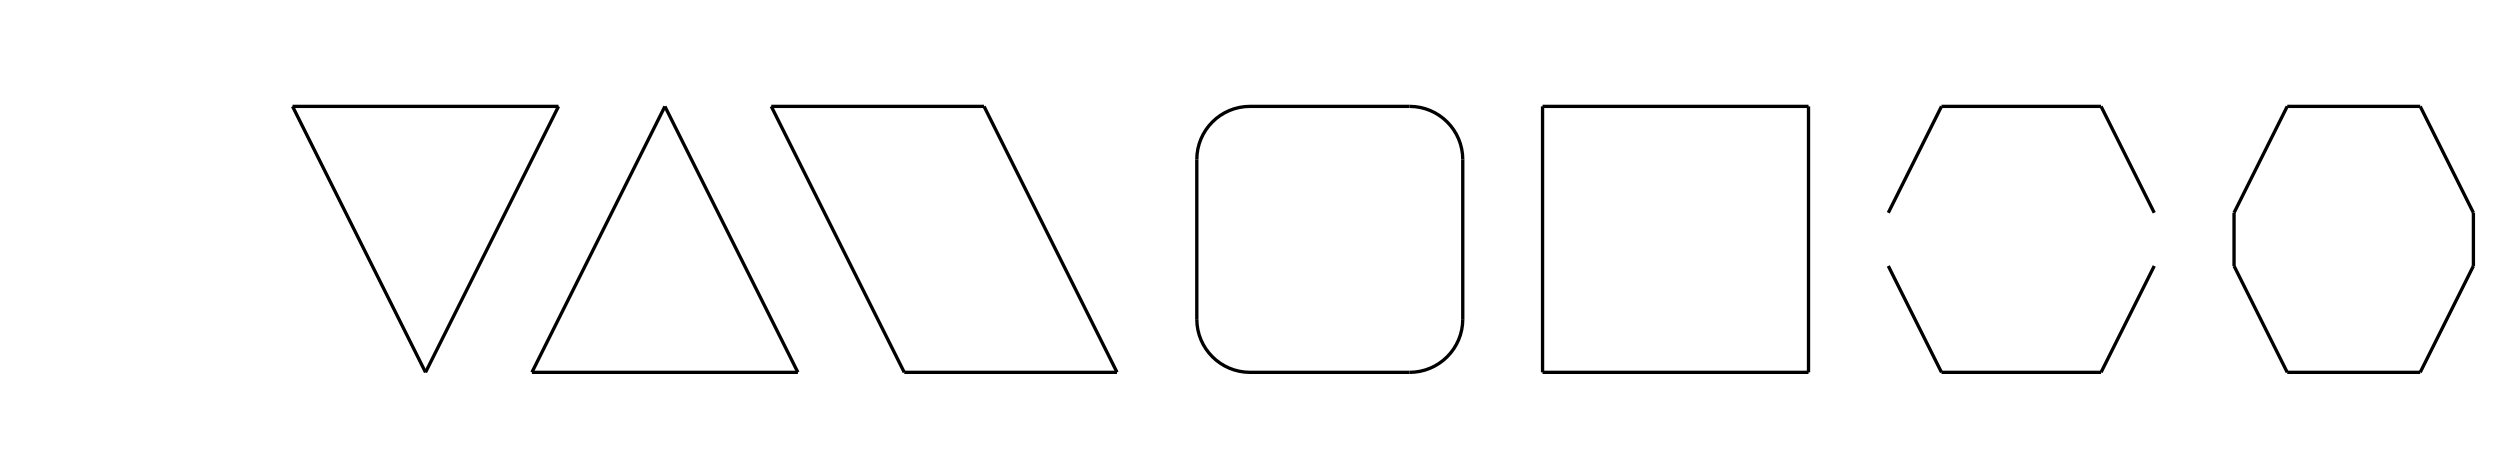
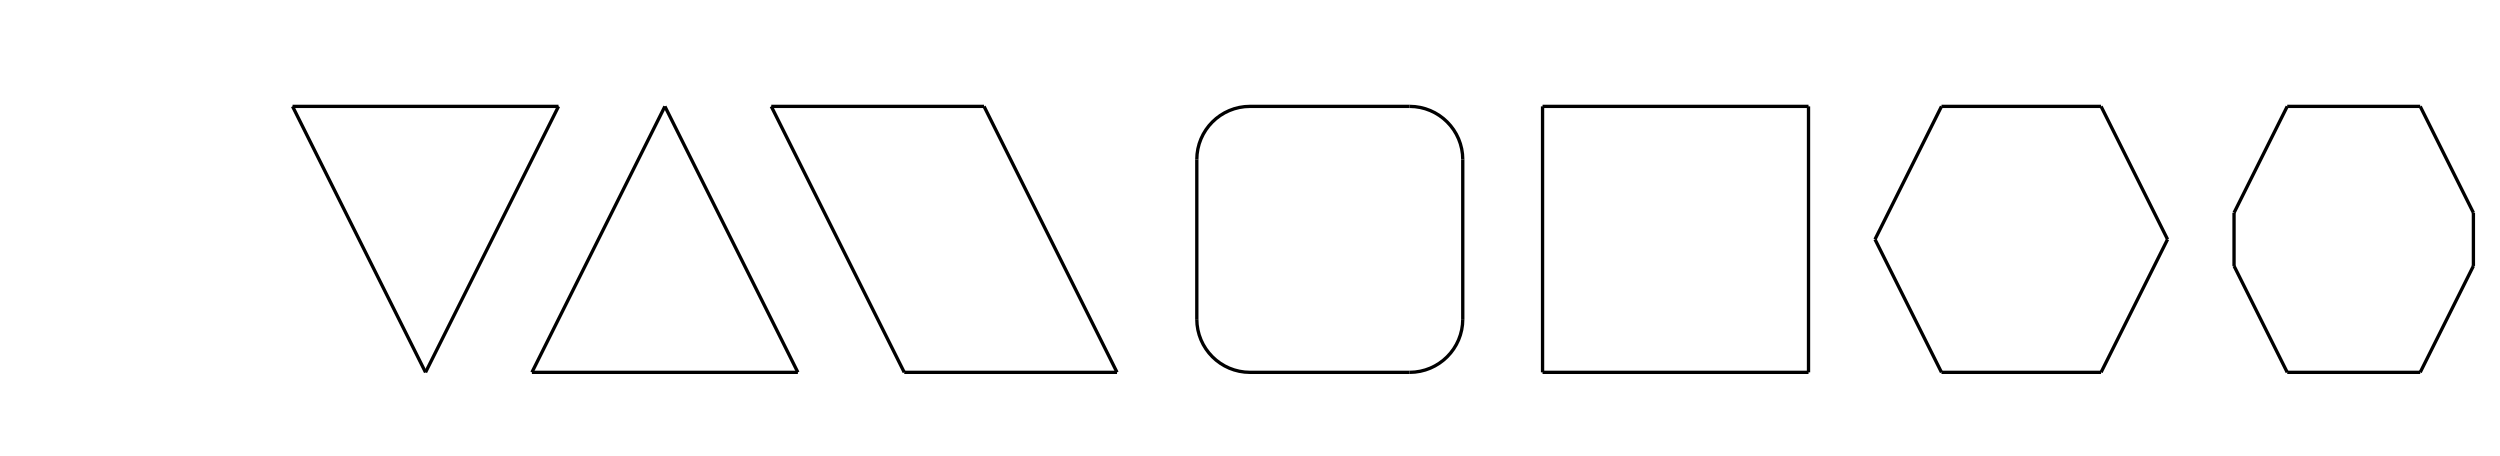
- <svg xmlns="http://www.w3.org/2000/svg" class="diagram" version="1.1" height="136" width="752">
+ <svg xmlns="http://www.w3.org/2000/svg" class="diagram" version="1.1" height="137" width="752">
  <g transform="translate(8,16)">
-     <path d="M 80,16 L 80,16" style="fill:none;stroke:#000;" />
-     <path d="M 120,96 L 120,96" style="fill:none;stroke:#000;" />
-     <path d="M 152,96 L 152,96" style="fill:none;stroke:#000;" />
-     <path d="M 160,16 L 160,16" style="fill:none;stroke:#000;" />
-     <path d="M 192,16 L 192,16" style="fill:none;stroke:#000;" />
-     <path d="M 224,16 L 224,16" style="fill:none;stroke:#000;" />
-     <path d="M 232,96 L 232,96" style="fill:none;stroke:#000;" />
-     <path d="M 264,96 L 264,96" style="fill:none;stroke:#000;" />
-     <path d="M 288,16 L 288,16" style="fill:none;stroke:#000;" />
-     <path d="M 328,96 L 328,96" style="fill:none;stroke:#000;" />
+     <path d="M 80,16 L 160,16" style="fill:none;stroke:#000;" />
+     <path d="M 224,16 L 288,16" style="fill:none;stroke:#000;" />
+     <path d="M 368,16 L 416,16" style="fill:none;stroke:#000;" />
+     <path d="M 456,16 L 536,16" style="fill:none;stroke:#000;" />
+     <path d="M 576,16 L 624,16" style="fill:none;stroke:#000;" />
+     <path d="M 680,16 L 720,16" style="fill:none;stroke:#000;" />
+     <path d="M 152,96 L 232,96" style="fill:none;stroke:#000;" />
+     <path d="M 264,96 L 328,96" style="fill:none;stroke:#000;" />
+     <path d="M 368,96 L 416,96" style="fill:none;stroke:#000;" />
+     <path d="M 456,96 L 536,96" style="fill:none;stroke:#000;" />
+     <path d="M 576,96 L 624,96" style="fill:none;stroke:#000;" />
+     <path d="M 680,96 L 720,96" style="fill:none;stroke:#000;" />
    <path d="M 352,32 L 352,80" style="fill:none;stroke:#000;" />
    <path d="M 432,32 L 432,80" style="fill:none;stroke:#000;" />
    <path d="M 456,16 L 456,96" style="fill:none;stroke:#000;" />
-     <path d="M 456,96 L 456,96" style="fill:none;stroke:#000;" />
    <path d="M 536,16 L 536,96" style="fill:none;stroke:#000;" />
-     <path d="M 536,96 L 536,96" style="fill:none;stroke:#000;" />
-     <path d="M 576,16 L 576,16" style="fill:none;stroke:#000;" />
-     <path d="M 576,96 L 576,96" style="fill:none;stroke:#000;" />
-     <path d="M 624,16 L 624,16" style="fill:none;stroke:#000;" />
-     <path d="M 624,96 L 624,96" style="fill:none;stroke:#000;" />
    <path d="M 664,48 L 664,64" style="fill:none;stroke:#000;" />
-     <path d="M 680,16 L 680,16" style="fill:none;stroke:#000;" />
-     <path d="M 680,96 L 680,96" style="fill:none;stroke:#000;" />
-     <path d="M 720,16 L 720,16" style="fill:none;stroke:#000;" />
-     <path d="M 720,96 L 720,96" style="fill:none;stroke:#000;" />
    <path d="M 736,48 L 736,64" style="fill:none;stroke:#000;" />
-     <path d="M 80,16 L 160,16" style="fill:none;stroke:#000;" />
-     <path d="M 160,16 L 160,16" style="fill:none;stroke:#000;" />
-     <path d="M 192,16 L 192,16" style="fill:none;stroke:#000;" />
-     <path d="M 224,16 L 288,16" style="fill:none;stroke:#000;" />
-     <path d="M 288,16 L 288,16" style="fill:none;stroke:#000;" />
-     <path d="M 368,16 L 416,16" style="fill:none;stroke:#000;" />
-     <path d="M 456,16 L 536,16" style="fill:none;stroke:#000;" />
-     <path d="M 536,16 L 536,16" style="fill:none;stroke:#000;" />
-     <path d="M 576,16 L 624,16" style="fill:none;stroke:#000;" />
-     <path d="M 624,16 L 624,16" style="fill:none;stroke:#000;" />
-     <path d="M 680,16 L 720,16" style="fill:none;stroke:#000;" />
-     <path d="M 720,16 L 720,16" style="fill:none;stroke:#000;" />
-     <path d="M 120,96 L 120,96" style="fill:none;stroke:#000;" />
-     <path d="M 152,96 L 232,96" style="fill:none;stroke:#000;" />
-     <path d="M 232,96 L 232,96" style="fill:none;stroke:#000;" />
-     <path d="M 264,96 L 328,96" style="fill:none;stroke:#000;" />
-     <path d="M 328,96 L 328,96" style="fill:none;stroke:#000;" />
-     <path d="M 368,96 L 416,96" style="fill:none;stroke:#000;" />
-     <path d="M 456,96 L 536,96" style="fill:none;stroke:#000;" />
-     <path d="M 536,96 L 536,96" style="fill:none;stroke:#000;" />
-     <path d="M 576,96 L 624,96" style="fill:none;stroke:#000;" />
-     <path d="M 624,96 L 624,96" style="fill:none;stroke:#000;" />
-     <path d="M 680,96 L 720,96" style="fill:none;stroke:#000;" />
-     <path d="M 720,96 L 720,96" style="fill:none;stroke:#000;" />
-     <path d="M 80,16 L 80,16" style="fill:none;stroke:#000;" />
    <path d="M 120,96 L 160,16" style="fill:none;stroke:#000;" />
-     <path d="M 160,16 L 160,16" style="fill:none;stroke:#000;" />
    <path d="M 152,96 L 192,16" style="fill:none;stroke:#000;" />
-     <path d="M 192,16 L 192,16" style="fill:none;stroke:#000;" />
-     <path d="M 224,16 L 224,16" style="fill:none;stroke:#000;" />
-     <path d="M 232,96 L 232,96" style="fill:none;stroke:#000;" />
-     <path d="M 288,16 L 288,16" style="fill:none;stroke:#000;" />
-     <path d="M 264,96 L 264,96" style="fill:none;stroke:#000;" />
-     <path d="M 352,32 L 352,32" style="fill:none;stroke:#000;" />
-     <path d="M 328,96 L 328,96" style="fill:none;stroke:#000;" />
-     <path d="M 352,48 L 352,48" style="fill:none;stroke:#000;" />
-     <path d="M 352,64 L 352,64" style="fill:none;stroke:#000;" />
-     <path d="M 352,80 L 352,80" style="fill:none;stroke:#000;" />
-     <path d="M 432,32 L 432,32" style="fill:none;stroke:#000;" />
-     <path d="M 432,48 L 432,48" style="fill:none;stroke:#000;" />
-     <path d="M 432,64 L 432,64" style="fill:none;stroke:#000;" />
-     <path d="M 456,16 L 456,16" style="fill:none;stroke:#000;" />
-     <path d="M 0,0 L 0,0" style="fill:none;stroke:#000;" />
-     <path d="M 432,80 L 432,80" style="fill:none;stroke:#000;" />
-     <path d="M 456,32 L 456,32" style="fill:none;stroke:#000;" />
-     <path d="M 456,48 L 456,48" style="fill:none;stroke:#000;" />
-     <path d="M 456,64 L 456,64" style="fill:none;stroke:#000;" />
-     <path d="M 456,80 L 456,80" style="fill:none;stroke:#000;" />
-     <path d="M 456,96 L 456,96" style="fill:none;stroke:#000;" />
-     <path d="M 536,16 L 536,16" style="fill:none;stroke:#000;" />
-     <path d="M 536,32 L 536,32" style="fill:none;stroke:#000;" />
-     <path d="M 536,48 L 536,48" style="fill:none;stroke:#000;" />
-     <path d="M 536,64 L 536,64" style="fill:none;stroke:#000;" />
-     <path d="M 536,80 L 536,80" style="fill:none;stroke:#000;" />
-     <path d="M 536,96 L 536,96" style="fill:none;stroke:#000;" />
-     <path d="M 560,48 L 576,16" style="fill:none;stroke:#000;" />
-     <path d="M 576,16 L 576,16" style="fill:none;stroke:#000;" />
-     <path d="M 576,96 L 576,96" style="fill:none;stroke:#000;" />
-     <path d="M 624,16 L 624,16" style="fill:none;stroke:#000;" />
-     <path d="M 624,96 L 640,64" style="fill:none;stroke:#000;" />
+     <path d="M 556,56 L 576,16" style="fill:none;stroke:#000;" />
+     <path d="M 624,96 L 644,56" style="fill:none;stroke:#000;" />
    <path d="M 664,48 L 680,16" style="fill:none;stroke:#000;" />
-     <path d="M 680,16 L 680,16" style="fill:none;stroke:#000;" />
-     <path d="M 664,64 L 664,64" style="fill:none;stroke:#000;" />
-     <path d="M 680,96 L 680,96" style="fill:none;stroke:#000;" />
-     <path d="M 720,16 L 720,16" style="fill:none;stroke:#000;" />
-     <path d="M 736,48 L 736,48" style="fill:none;stroke:#000;" />
    <path d="M 720,96 L 736,64" style="fill:none;stroke:#000;" />
-     <path d="M 736,64 L 736,64" style="fill:none;stroke:#000;" />
    <path d="M 80,16 L 120,96" style="fill:none;stroke:#000;" />
-     <path d="M 120,96 L 120,96" style="fill:none;stroke:#000;" />
-     <path d="M 152,96 L 152,96" style="fill:none;stroke:#000;" />
-     <path d="M 160,16 L 160,16" style="fill:none;stroke:#000;" />
    <path d="M 192,16 L 232,96" style="fill:none;stroke:#000;" />
-     <path d="M 232,96 L 232,96" style="fill:none;stroke:#000;" />
    <path d="M 224,16 L 264,96" style="fill:none;stroke:#000;" />
-     <path d="M 264,96 L 264,96" style="fill:none;stroke:#000;" />
    <path d="M 288,16 L 328,96" style="fill:none;stroke:#000;" />
-     <path d="M 328,96 L 328,96" style="fill:none;stroke:#000;" />
-     <path d="M 352,80 L 352,80" style="fill:none;stroke:#000;" />
-     <path d="M 352,64 L 352,64" style="fill:none;stroke:#000;" />
-     <path d="M 352,48 L 352,48" style="fill:none;stroke:#000;" />
-     <path d="M 352,32 L 352,32" style="fill:none;stroke:#000;" />
-     <path d="M 432,80 L 432,80" style="fill:none;stroke:#000;" />
-     <path d="M 432,64 L 432,64" style="fill:none;stroke:#000;" />
-     <path d="M 432,48 L 432,48" style="fill:none;stroke:#000;" />
-     <path d="M 456,96 L 456,96" style="fill:none;stroke:#000;" />
-     <path d="M 0,0 L 0,0" style="fill:none;stroke:#000;" />
-     <path d="M 432,32 L 432,32" style="fill:none;stroke:#000;" />
-     <path d="M 456,80 L 456,80" style="fill:none;stroke:#000;" />
-     <path d="M 456,64 L 456,64" style="fill:none;stroke:#000;" />
-     <path d="M 456,48 L 456,48" style="fill:none;stroke:#000;" />
-     <path d="M 456,32 L 456,32" style="fill:none;stroke:#000;" />
-     <path d="M 456,16 L 456,16" style="fill:none;stroke:#000;" />
-     <path d="M 536,96 L 536,96" style="fill:none;stroke:#000;" />
-     <path d="M 536,80 L 536,80" style="fill:none;stroke:#000;" />
-     <path d="M 536,64 L 536,64" style="fill:none;stroke:#000;" />
-     <path d="M 536,48 L 536,48" style="fill:none;stroke:#000;" />
-     <path d="M 536,32 L 536,32" style="fill:none;stroke:#000;" />
-     <path d="M 536,16 L 536,16" style="fill:none;stroke:#000;" />
-     <path d="M 560,64 L 576,96" style="fill:none;stroke:#000;" />
-     <path d="M 576,96 L 576,96" style="fill:none;stroke:#000;" />
-     <path d="M 576,16 L 576,16" style="fill:none;stroke:#000;" />
-     <path d="M 624,96 L 624,96" style="fill:none;stroke:#000;" />
-     <path d="M 624,16 L 640,48" style="fill:none;stroke:#000;" />
+     <path d="M 556,56 L 576,96" style="fill:none;stroke:#000;" />
+     <path d="M 624,16 L 644,56" style="fill:none;stroke:#000;" />
    <path d="M 664,64 L 680,96" style="fill:none;stroke:#000;" />
-     <path d="M 680,96 L 680,96" style="fill:none;stroke:#000;" />
-     <path d="M 664,48 L 664,48" style="fill:none;stroke:#000;" />
-     <path d="M 680,16 L 680,16" style="fill:none;stroke:#000;" />
-     <path d="M 720,96 L 720,96" style="fill:none;stroke:#000;" />
-     <path d="M 736,64 L 736,64" style="fill:none;stroke:#000;" />
    <path d="M 720,16 L 736,48" style="fill:none;stroke:#000;" />
-     <path d="M 736,48 L 736,48" style="fill:none;stroke:#000;" />
    <path d="M 368,16 A 16,16 0 0,0 352,32" style="fill:none;stroke:#000;" />
    <path d="M 416,16 A 16,16 0 0,1 432,32" style="fill:none;stroke:#000;" />
    <path d="M 352,80 A 16,16 0 0,0 368,96" style="fill:none;stroke:#000;" />
    <path d="M 432,80 A 16,16 0 0,1 416,96" style="fill:none;stroke:#000;" />
  </g>
</svg>
